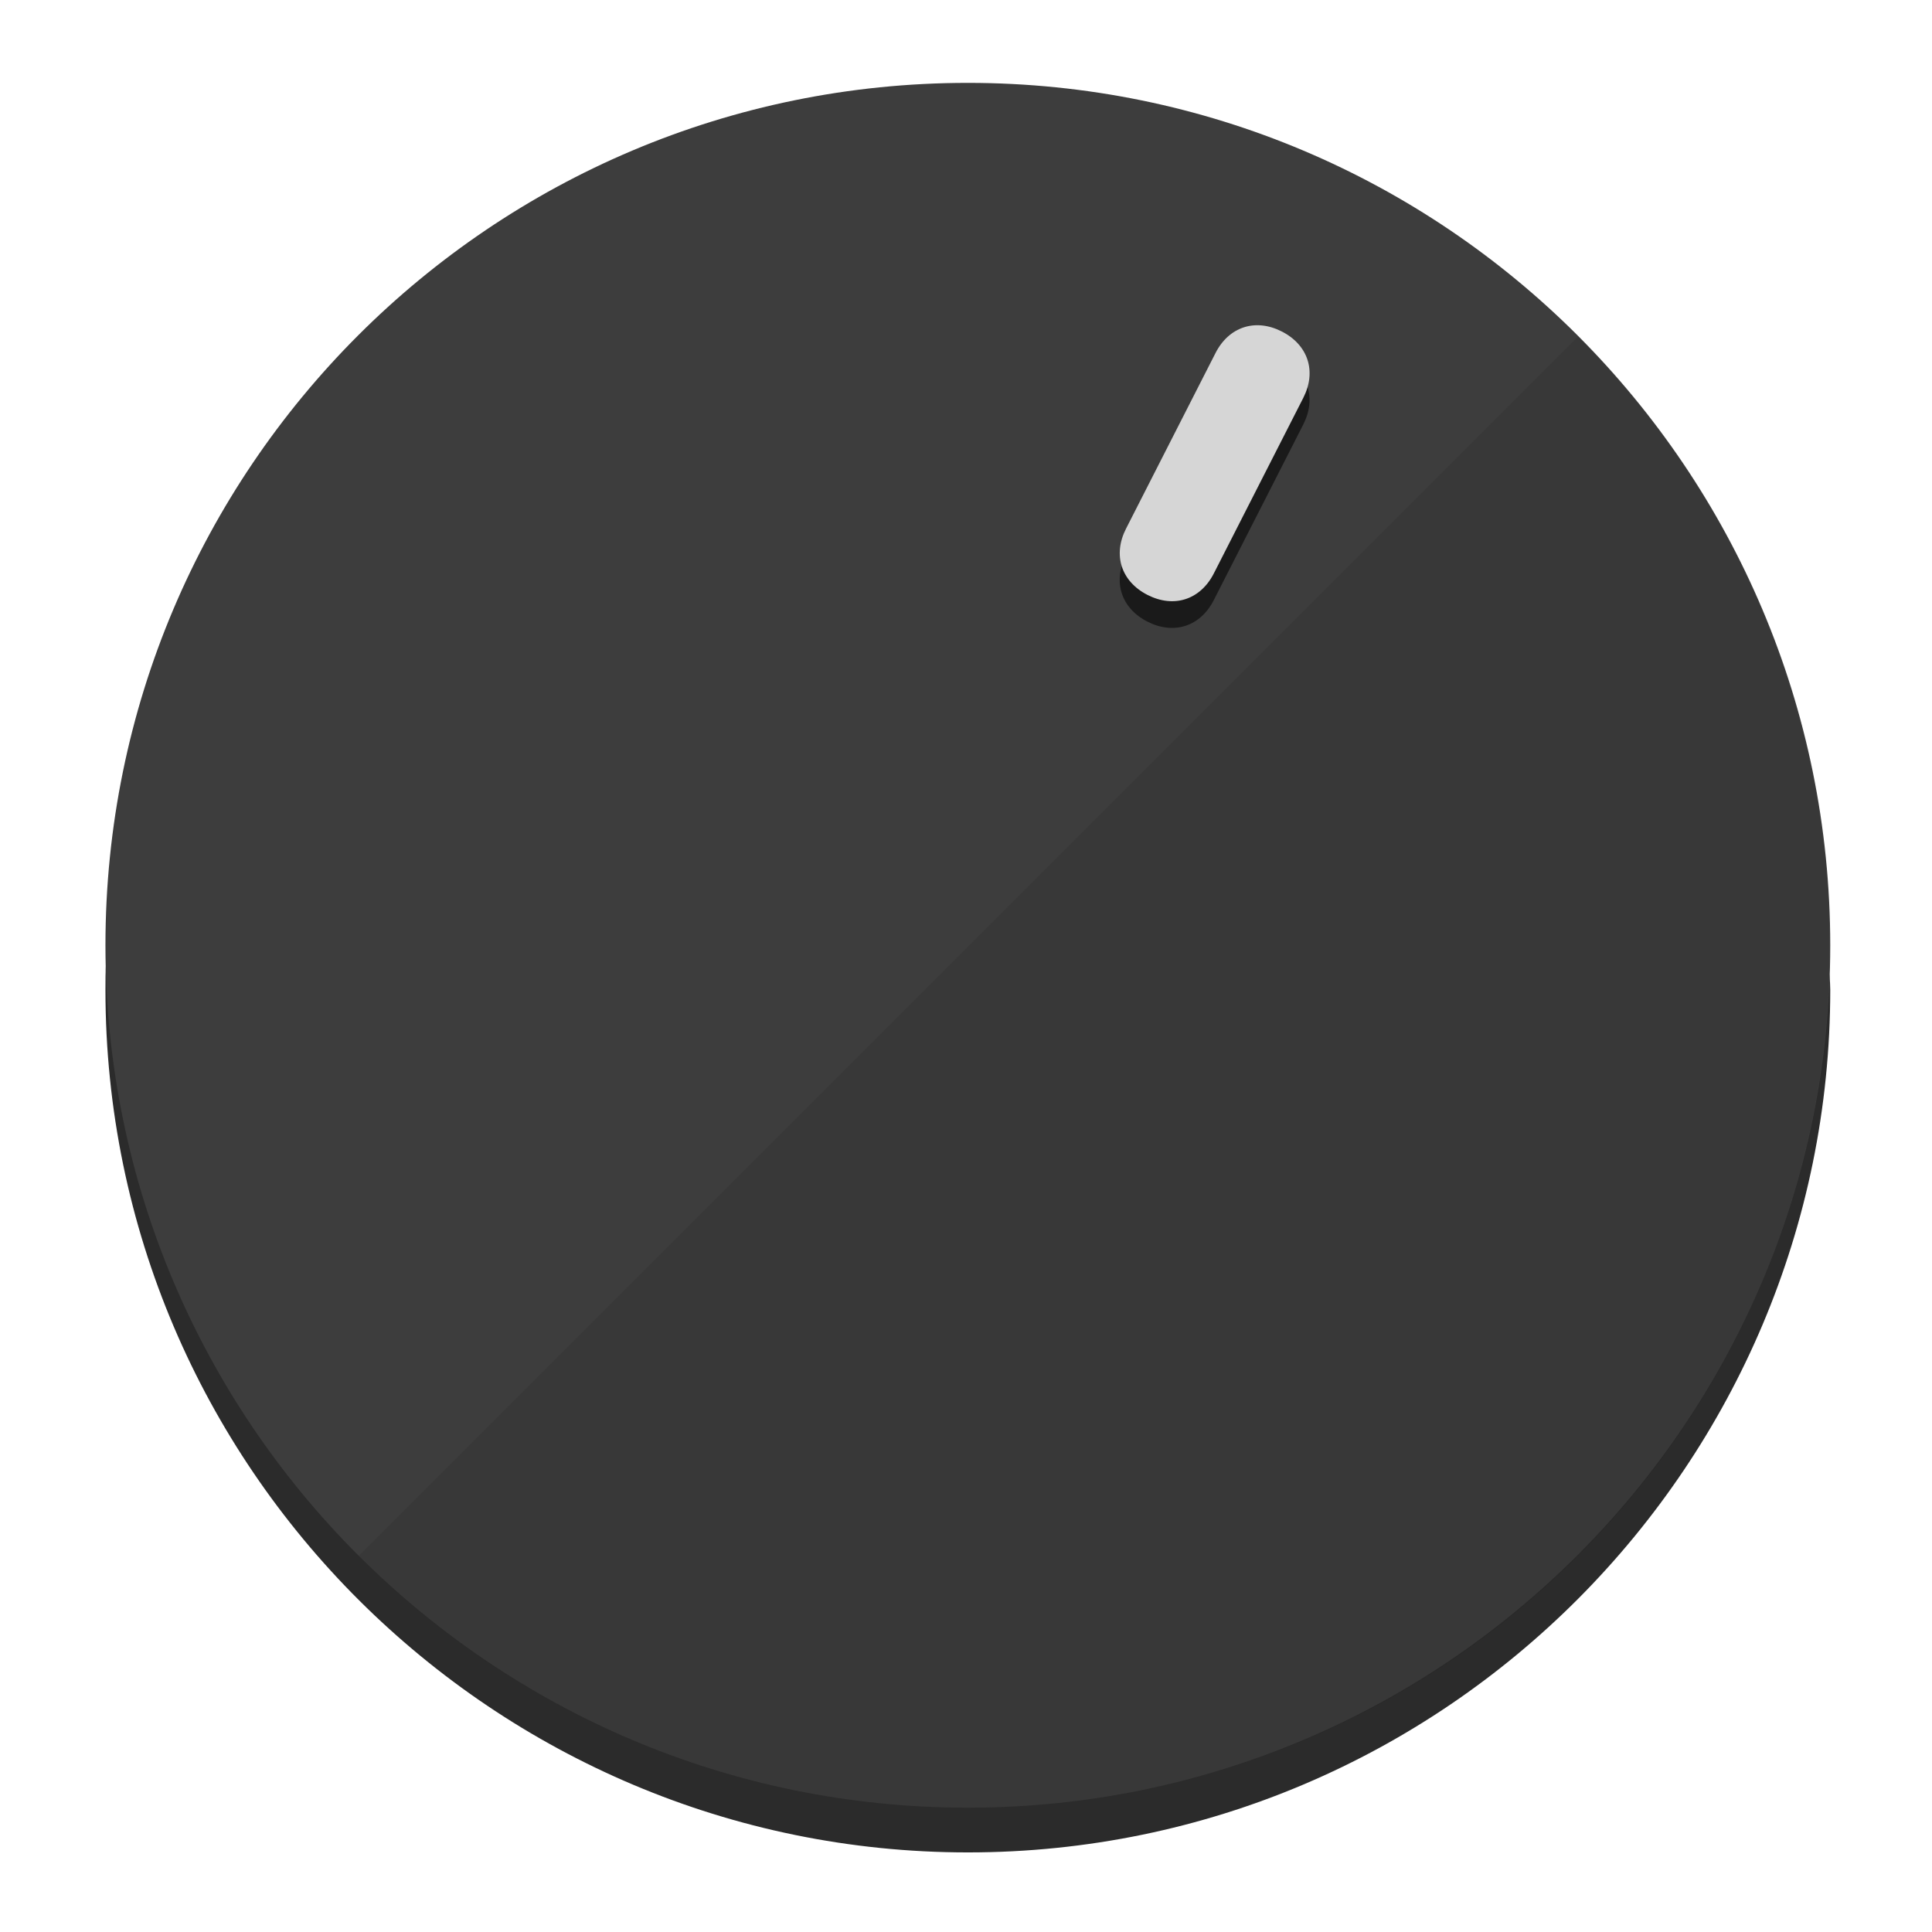
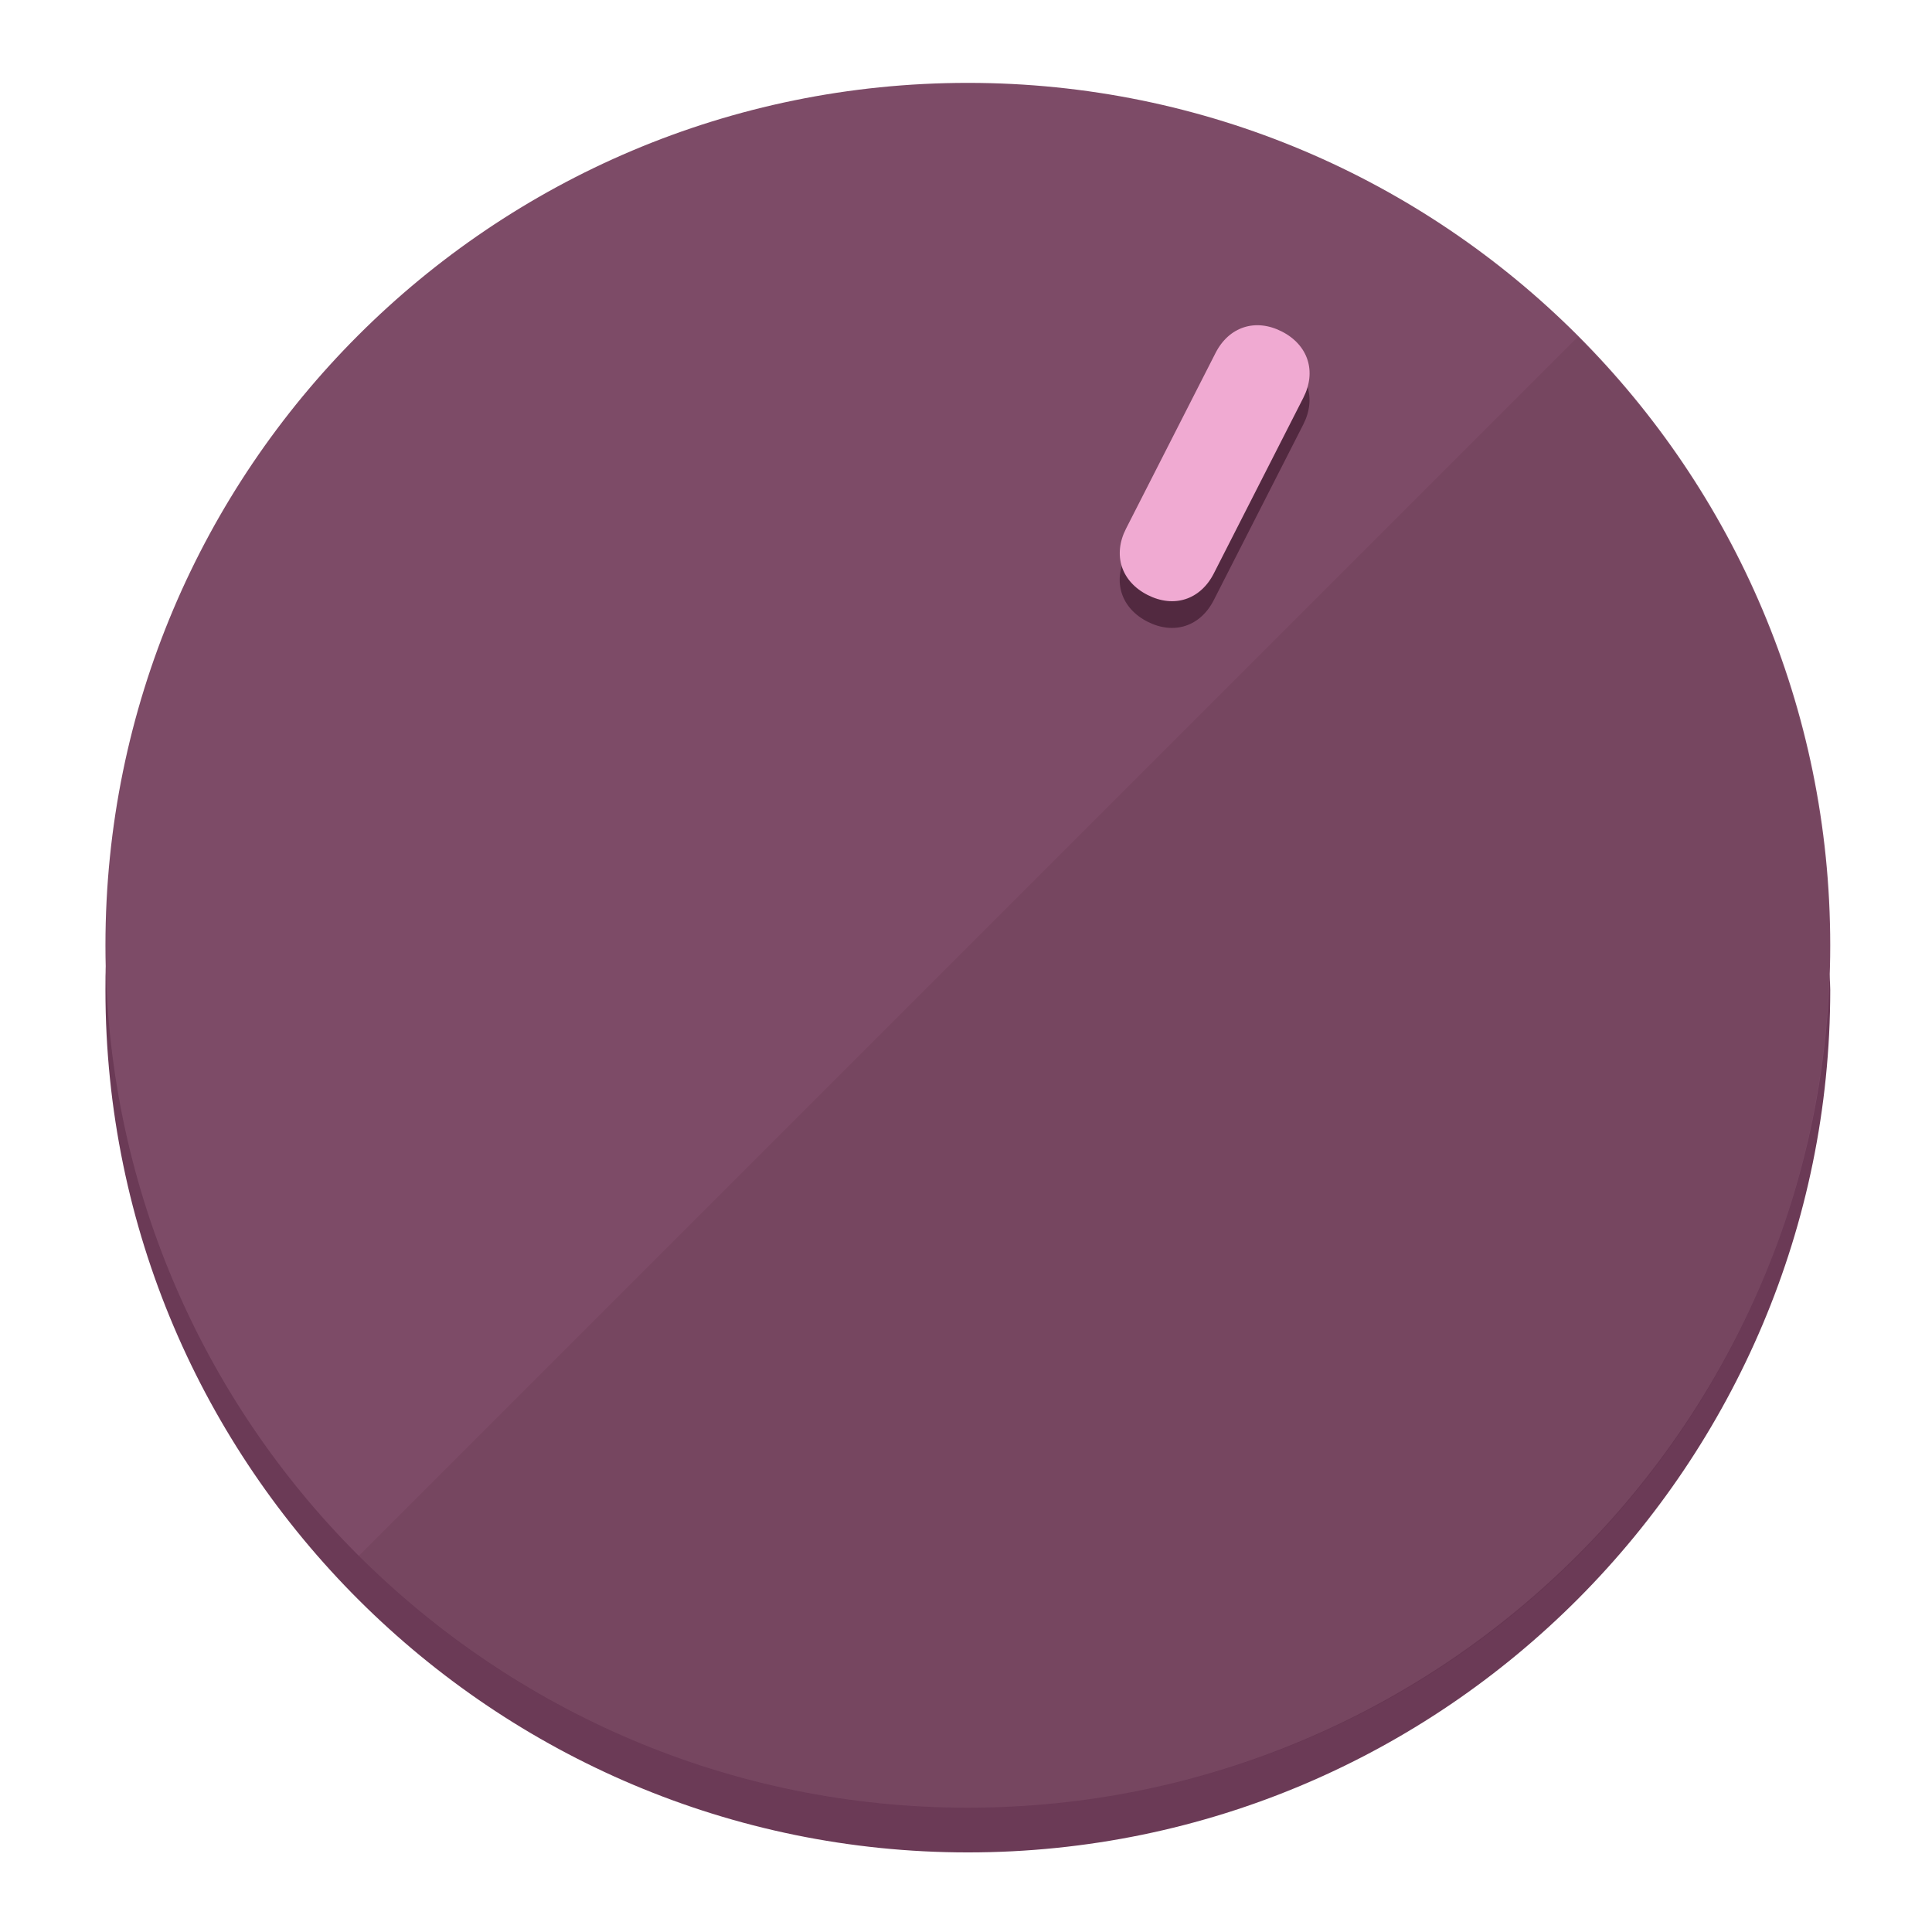
<svg xmlns="http://www.w3.org/2000/svg" height="120px" width="120px" version="1.1" id="Layer_1" viewBox="0 0 496.8 496.8" xml:space="preserve">
  <defs id="defs23" />
  <g id="g3158">
-     <path style="display:inline;fill:#2B2B2B;fill-opacity:1;stroke-width:1.584" d="m 248.875,445.92 c 116.582,0 212.89,-91.238 220.493,-205.286 0,5.069 1.267,8.87 1.267,13.939 0,121.651 -98.842,221.76 -221.76,221.76 -121.651,0 -221.76,-98.842 -221.76,-221.76 0,-5.069 0,-8.87 1.267,-13.939 7.603,114.048 103.91,205.286 220.493,205.286 z" id="path8" />
-     <circle style="display:inline;fill:#3D3D3D;fill-opacity:1;stroke-width:1.584" cx="248.875" cy="243.071" r="221.76" id="circle12" />
-     <path style="display:inline;fill:#1A1A1A;fill-opacity:0.154;stroke-width:1.587" d="m 405.744,86.606 c 86.308,86.308 86.308,227.193 0,313.5 -86.308,86.308 -227.193,86.308 -313.5,0" id="path14" />
+     <path style="display:inline;fill:#6B3A56;fill-opacity:1;stroke-width:1.584" d="m 248.875,445.92 c 116.582,0 212.89,-91.238 220.493,-205.286 0,5.069 1.267,8.87 1.267,13.939 0,121.651 -98.842,221.76 -221.76,221.76 -121.651,0 -221.76,-98.842 -221.76,-221.76 0,-5.069 0,-8.87 1.267,-13.939 7.603,114.048 103.91,205.286 220.493,205.286 z" id="path8" />
+     <circle style="display:inline;fill:#7D4B67;fill-opacity:1;stroke-width:1.584" cx="248.875" cy="243.071" r="221.76" id="circle12" />
+     <path style="display:inline;fill:#522940;fill-opacity:0.154;stroke-width:1.587" d="m 405.744,86.606 c 86.308,86.308 86.308,227.193 0,313.5 -86.308,86.308 -227.193,86.308 -313.5,0" id="path14" />
  </g>
  <g id="g3198">
    <circle style="display:none;fill:#000000;fill-opacity:0;stroke-width:1.584" cx="331.97" cy="104.232" r="221.76" id="circle12-3" transform="rotate(27)" />
-     <path style="display:inline;fill:#1A1A1A;fill-opacity:1;stroke-width:1.584" d="m 312.114,154.319 c -3.452,6.774 -10.269,8.99 -17.044,5.538 v 0 c -6.775,-3.452 -8.99,-10.269 -5.538,-17.044 l 23.012,-45.163 c 3.452,-6.774 10.269,-8.99 17.044,-5.538 v 0 c 6.774,3.452 8.99,10.269 5.538,17.044 z" id="path3789" />
-     <path style="display:inline;fill:#D6D6D6;stroke-width:1.584" d="m 312.13,147.448 c -3.452,6.775 -10.269,8.99 -17.044,5.538 v 0 c -6.774,-3.452 -8.99,-10.269 -5.538,-17.044 l 23.012,-45.163 c 3.452,-6.775 10.269,-8.99 17.044,-5.538 v 0 c 6.775,3.452 8.99,10.269 5.538,17.044 z" id="path915" />
+     <path style="display:inline;fill:#522940;fill-opacity:1;stroke-width:1.584" d="m 312.114,154.319 c -3.452,6.774 -10.269,8.99 -17.044,5.538 v 0 c -6.775,-3.452 -8.99,-10.269 -5.538,-17.044 l 23.012,-45.163 c 3.452,-6.774 10.269,-8.99 17.044,-5.538 v 0 c 6.774,3.452 8.99,10.269 5.538,17.044 z" id="path3789" />
+     <path style="display:inline;fill:#F0AAD2;stroke-width:1.584" d="m 312.13,147.448 c -3.452,6.775 -10.269,8.99 -17.044,5.538 v 0 c -6.774,-3.452 -8.99,-10.269 -5.538,-17.044 l 23.012,-45.163 c 3.452,-6.775 10.269,-8.99 17.044,-5.538 v 0 c 6.775,3.452 8.99,10.269 5.538,17.044 z" id="path915" />
  </g>
</svg>
